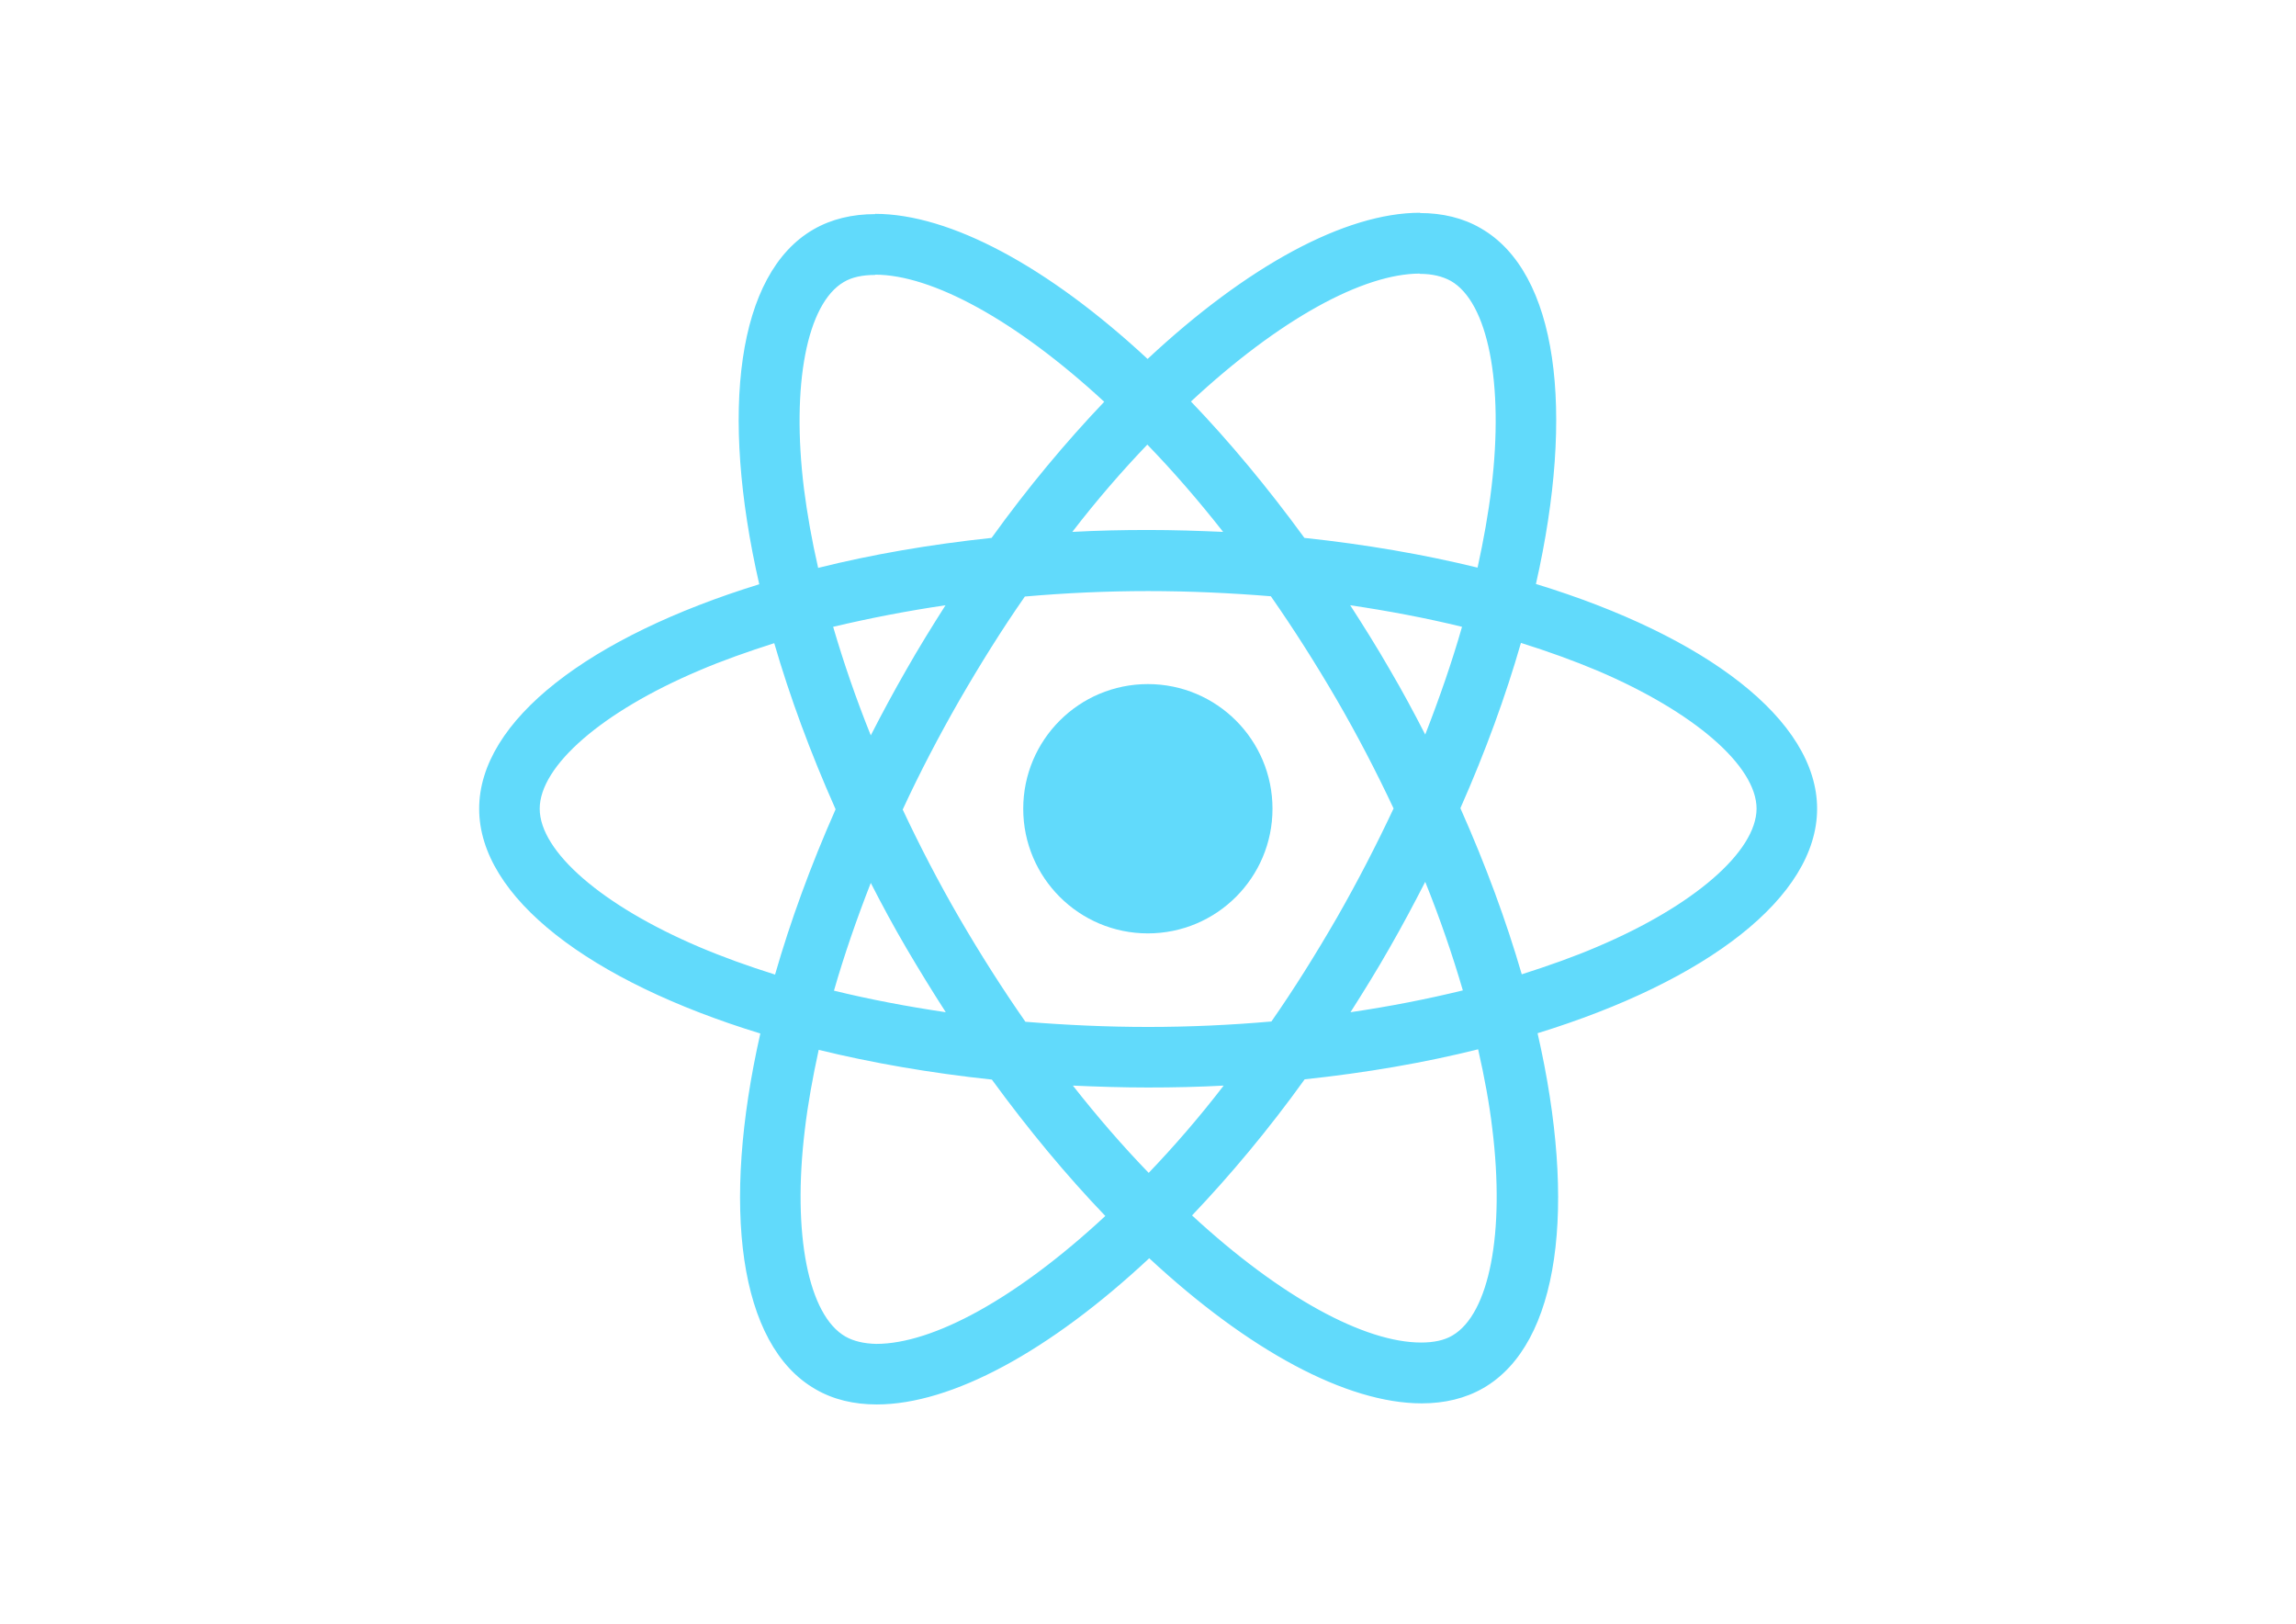
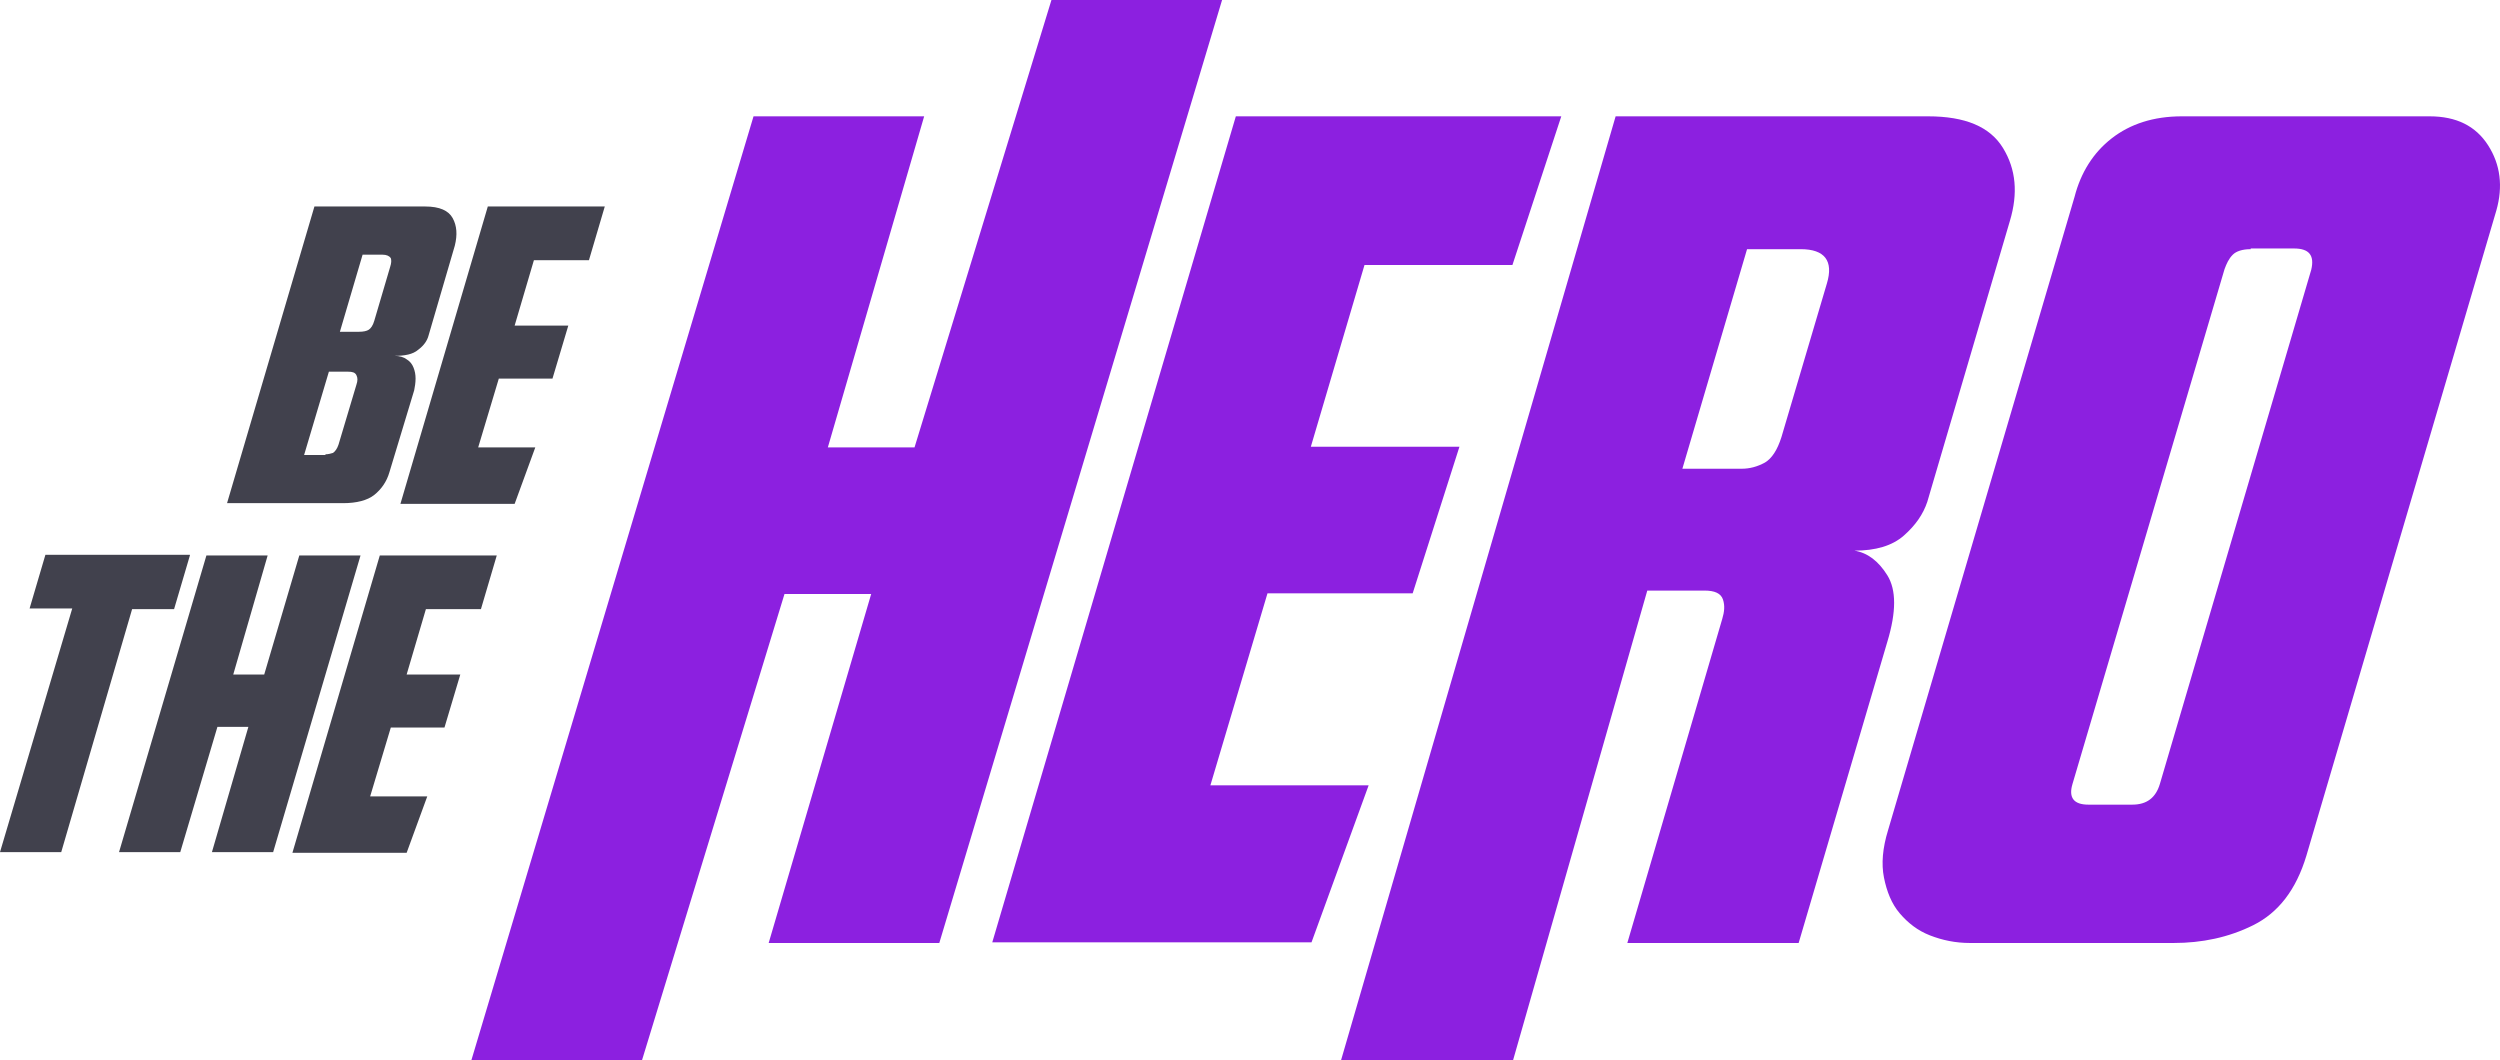
- <svg xmlns="http://www.w3.org/2000/svg" viewBox="0 0 841.9 595.3">
-   <g fill="#61DAFB">
-     <path d="M666.3 296.5c0-32.5-40.7-63.3-103.1-82.4 14.4-63.6 8-114.2-20.2-130.4-6.5-3.8-14.1-5.6-22.4-5.6v22.3c4.6 0 8.3.9 11.4 2.6 13.6 7.8 19.5 37.5 14.9 75.7-1.1 9.4-2.9 19.3-5.1 29.4-19.6-4.8-41-8.5-63.5-10.9-13.5-18.5-27.5-35.3-41.6-50 32.6-30.3 63.2-46.9 84-46.9V78c-27.5 0-63.5 19.6-99.9 53.6-36.4-33.8-72.4-53.2-99.9-53.2v22.3c20.7 0 51.4 16.5 84 46.6-14 14.7-28 31.4-41.3 49.9-22.6 2.4-44 6.1-63.6 11-2.3-10-4-19.7-5.2-29-4.7-38.2 1.1-67.9 14.6-75.8 3-1.8 6.9-2.6 11.5-2.6V78.5c-8.4 0-16 1.8-22.6 5.6-28.1 16.2-34.4 66.7-19.9 130.1-62.2 19.2-102.7 49.9-102.7 82.3 0 32.5 40.7 63.3 103.1 82.4-14.4 63.6-8 114.2 20.2 130.4 6.5 3.8 14.1 5.6 22.5 5.6 27.5 0 63.5-19.6 99.9-53.6 36.4 33.8 72.4 53.2 99.9 53.2 8.4 0 16-1.8 22.6-5.6 28.1-16.2 34.4-66.7 19.9-130.1 62-19.1 102.5-49.9 102.5-82.3zm-130.2-66.7c-3.7 12.9-8.3 26.2-13.5 39.5-4.1-8-8.4-16-13.1-24-4.6-8-9.5-15.8-14.4-23.4 14.2 2.1 27.9 4.7 41 7.9zm-45.8 106.5c-7.8 13.5-15.8 26.3-24.1 38.2-14.9 1.3-30 2-45.2 2-15.1 0-30.2-.7-45-1.9-8.3-11.9-16.4-24.6-24.2-38-7.6-13.1-14.5-26.4-20.8-39.8 6.2-13.4 13.2-26.8 20.7-39.9 7.8-13.5 15.8-26.3 24.1-38.2 14.9-1.3 30-2 45.2-2 15.1 0 30.2.7 45 1.9 8.3 11.9 16.4 24.6 24.2 38 7.6 13.1 14.5 26.4 20.8 39.8-6.3 13.4-13.2 26.8-20.7 39.9zm32.3-13c5.4 13.4 10 26.8 13.8 39.8-13.1 3.2-26.9 5.9-41.2 8 4.9-7.7 9.8-15.6 14.4-23.7 4.6-8 8.9-16.1 13-24.1zM421.2 430c-9.3-9.6-18.6-20.3-27.8-32 9 .4 18.2.7 27.5.7 9.4 0 18.7-.2 27.8-.7-9 11.7-18.3 22.4-27.5 32zm-74.4-58.9c-14.2-2.1-27.9-4.7-41-7.9 3.7-12.9 8.3-26.2 13.5-39.5 4.1 8 8.4 16 13.1 24 4.7 8 9.5 15.8 14.4 23.4zM420.7 163c9.3 9.6 18.6 20.3 27.8 32-9-.4-18.2-.7-27.5-.7-9.4 0-18.7.2-27.8.7 9-11.7 18.3-22.4 27.5-32zm-74 58.9c-4.9 7.7-9.8 15.6-14.4 23.7-4.6 8-8.9 16-13 24-5.4-13.4-10-26.8-13.8-39.8 13.1-3.1 26.9-5.8 41.2-7.9zm-90.5 125.2c-35.4-15.1-58.3-34.9-58.3-50.6 0-15.7 22.9-35.6 58.3-50.6 8.6-3.7 18-7 27.7-10.1 5.7 19.6 13.2 40 22.5 60.9-9.2 20.8-16.6 41.1-22.2 60.6-9.9-3.1-19.3-6.5-28-10.2zM310 490c-13.6-7.8-19.5-37.5-14.9-75.7 1.1-9.4 2.9-19.3 5.1-29.4 19.6 4.8 41 8.5 63.5 10.9 13.5 18.5 27.5 35.3 41.6 50-32.6 30.3-63.2 46.9-84 46.9-4.5-.1-8.3-1-11.3-2.7zm237.2-76.2c4.7 38.2-1.1 67.9-14.6 75.8-3 1.8-6.9 2.6-11.5 2.6-20.7 0-51.4-16.5-84-46.6 14-14.7 28-31.4 41.3-49.9 22.6-2.4 44-6.1 63.6-11 2.3 10.1 4.1 19.8 5.2 29.1zm38.5-66.7c-8.6 3.7-18 7-27.7 10.1-5.7-19.6-13.2-40-22.5-60.9 9.2-20.8 16.6-41.1 22.2-60.6 9.9 3.1 19.3 6.5 28.1 10.2 35.4 15.1 58.3 34.9 58.3 50.6-.1 15.7-23 35.6-58.4 50.6zM320.8 78.4z" />
-     <circle cx="420.9" cy="296.5" r="45.7" />
-     <path d="M520.5 78.1z" />
-   </g>
+ <svg xmlns="http://www.w3.org/2000/svg" width="250" height="106" viewBox="0 0 250 106" fill="none">
+   <path d="M93.93 94.299H76.867L87.118 59.401H78.449L64.207 106H47.144L75.353 11.633H92.416L82.784 44.74H91.453L105.145 0H122.208L93.93 94.299Z" fill="#8C20E0" />
+   <path d="M123.584 11.633H156.128L151.243 26.5H136.45L131.084 44.671H145.945L141.267 59.333H126.749L121.038 78.536H136.863L131.152 94.23H99.228L123.584 11.633Z" fill="#8C20E0" />
+   <path d="M151.312 106H134.111L161.563 11.633H192.8C196.515 11.633 198.992 12.665 200.299 14.799C201.607 16.933 201.813 19.342 200.988 22.095L192.731 50.178C192.318 51.417 191.561 52.518 190.392 53.551C189.222 54.583 187.571 55.065 185.438 55.065C186.745 55.271 187.846 56.097 188.741 57.543C189.635 58.988 189.635 61.191 188.741 64.151L179.865 94.299H162.733L172.228 61.879C172.434 61.191 172.503 60.571 172.297 59.952C172.09 59.333 171.471 59.057 170.439 59.057H164.728L151.312 106ZM174.154 46.874C174.98 46.874 175.737 46.667 176.494 46.255C177.182 45.842 177.732 45.016 178.145 43.708L182.686 28.358C183.374 26.087 182.479 24.917 180.071 24.917H174.705L168.237 46.874H174.154Z" fill="#8C20E0" />
+   <path d="M242.957 11.633C245.641 11.633 247.567 12.596 248.806 14.523C250.044 16.451 250.319 18.653 249.631 21.062L230.642 85.557C229.61 88.999 227.821 91.27 225.344 92.509C222.867 93.748 220.184 94.299 217.363 94.299H196.997C195.552 94.299 194.245 94.023 193.006 93.542C191.768 93.06 190.805 92.303 189.979 91.339C189.153 90.375 188.672 89.136 188.397 87.76C188.121 86.383 188.259 84.8 188.809 83.01L207.455 19.686C208.074 17.277 209.313 15.28 211.17 13.835C213.028 12.39 215.367 11.633 218.188 11.633H242.957ZM225.069 24.917C224.243 24.917 223.624 25.123 223.28 25.468C222.867 25.881 222.661 26.362 222.454 26.913L207.249 78.399C206.836 79.775 207.386 80.464 208.831 80.464H213.235C214.679 80.464 215.574 79.775 215.987 78.399L231.123 26.982C231.467 25.536 230.917 24.848 229.403 24.848H225.069V24.917Z" fill="#8C20E0" />
+   <path d="M31.443 20.649H42.52C43.965 20.649 44.86 21.062 45.272 21.82C45.685 22.577 45.754 23.471 45.479 24.573L42.864 33.521C42.727 34.071 42.383 34.553 41.832 34.966C41.282 35.448 40.456 35.586 39.424 35.586C39.975 35.586 40.387 35.723 40.663 35.93C41.007 36.136 41.213 36.412 41.351 36.756C41.488 37.1 41.557 37.444 41.557 37.857C41.557 38.27 41.488 38.683 41.419 39.027L38.943 47.218C38.667 48.182 38.117 48.939 37.429 49.49C36.741 50.04 35.64 50.316 34.333 50.316H22.705L31.443 20.649ZM32.544 45.429C32.819 45.429 33.094 45.36 33.301 45.291C33.507 45.153 33.714 44.878 33.851 44.465L35.64 38.477C35.778 38.064 35.778 37.788 35.64 37.513C35.502 37.238 35.227 37.169 34.814 37.169H32.888L30.411 45.497H32.544V45.429ZM35.915 33.177C36.328 33.177 36.672 33.108 36.879 32.97C37.085 32.833 37.291 32.557 37.429 32.075L39.011 26.706C39.149 26.294 39.149 26.018 39.08 25.812C38.943 25.605 38.667 25.468 38.255 25.468H36.259L33.989 33.177H35.915Z" fill="#41414D" />
+   <path d="M48.781 20.649H60.478L58.895 26.018H53.391L51.465 32.557H56.831L55.249 37.857H49.882L47.818 44.74H53.529L51.465 50.384H40.043L48.781 20.649Z" fill="#41414D" />
+   <path d="M18.99 55.547L17.407 60.916H13.21L6.123 85.213H0L7.224 60.847H2.959L4.541 55.478H18.99V55.547Z" fill="#41414D" />
+   <path d="M27.315 85.213H21.192L24.838 72.686H21.742L18.026 85.213H11.903L20.641 55.547H26.765L23.324 67.455H26.421L29.93 55.547H36.053L27.315 85.213Z" fill="#41414D" />
+   <path d="M37.979 55.547H49.676L48.093 60.916H42.589L40.663 67.455H46.029L44.447 72.755H39.08L37.016 79.638H42.727L40.663 85.282H29.241L37.979 55.547Z" fill="#41414D" />
</svg>
